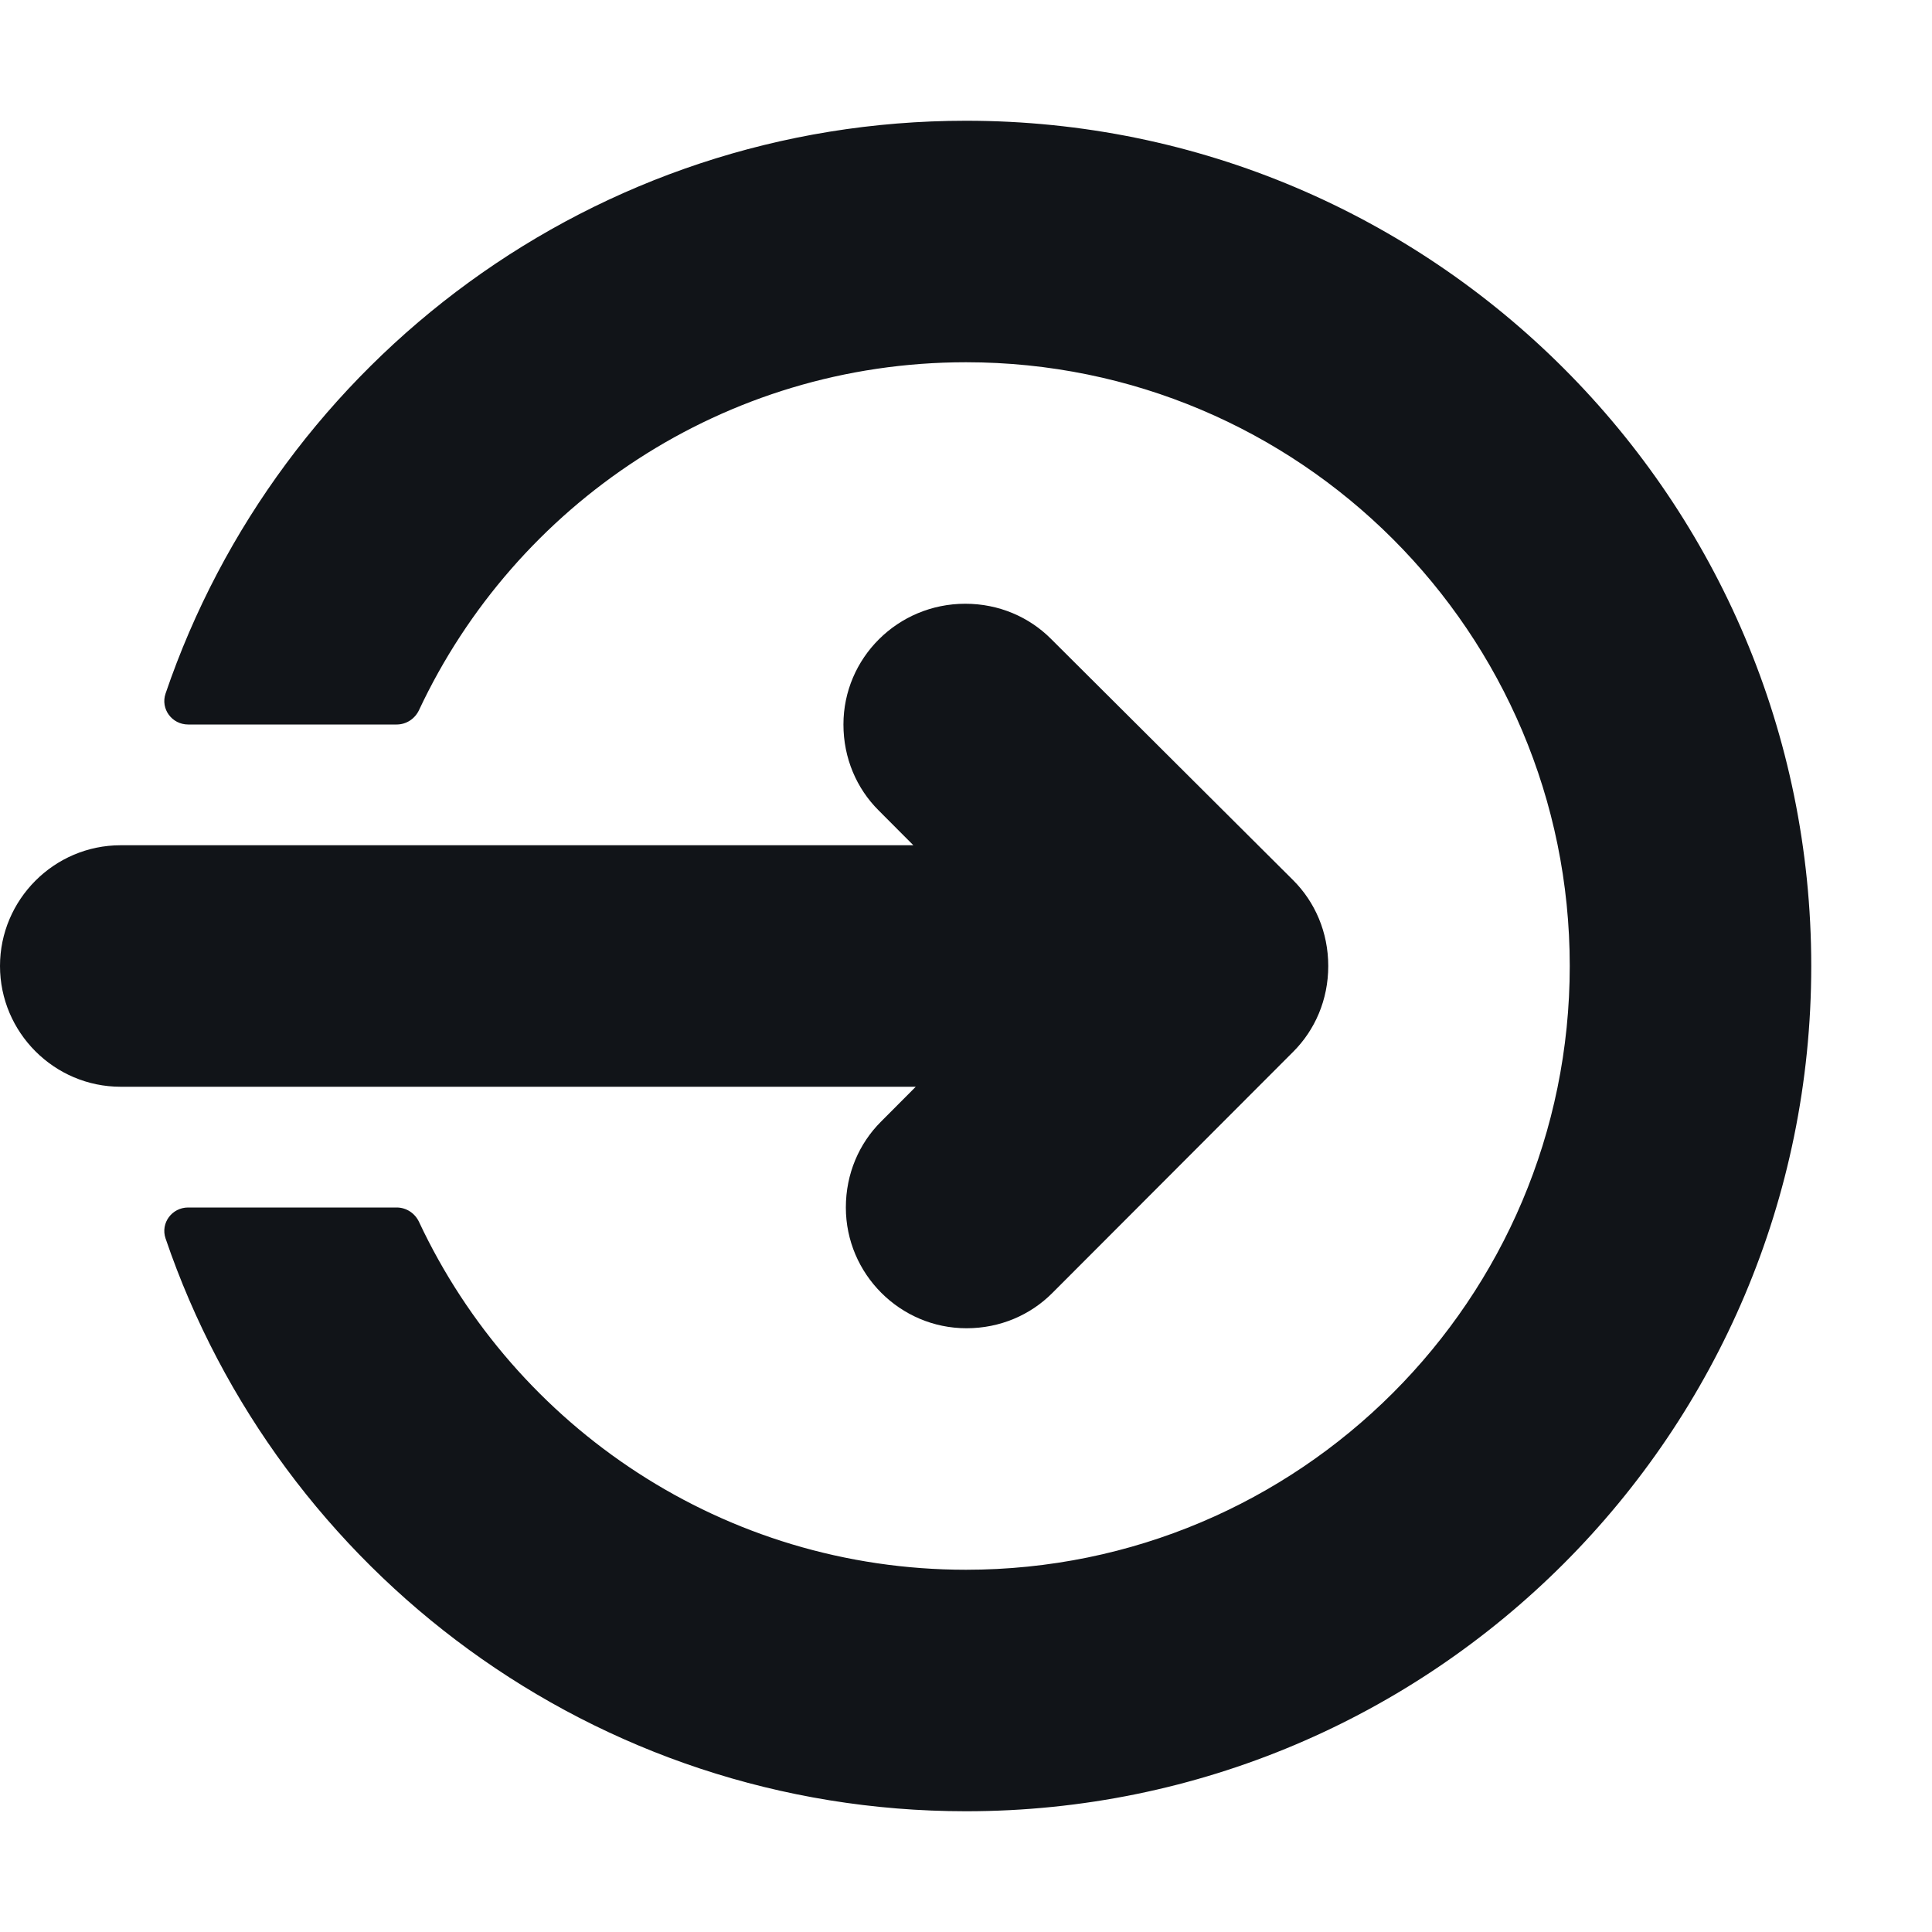
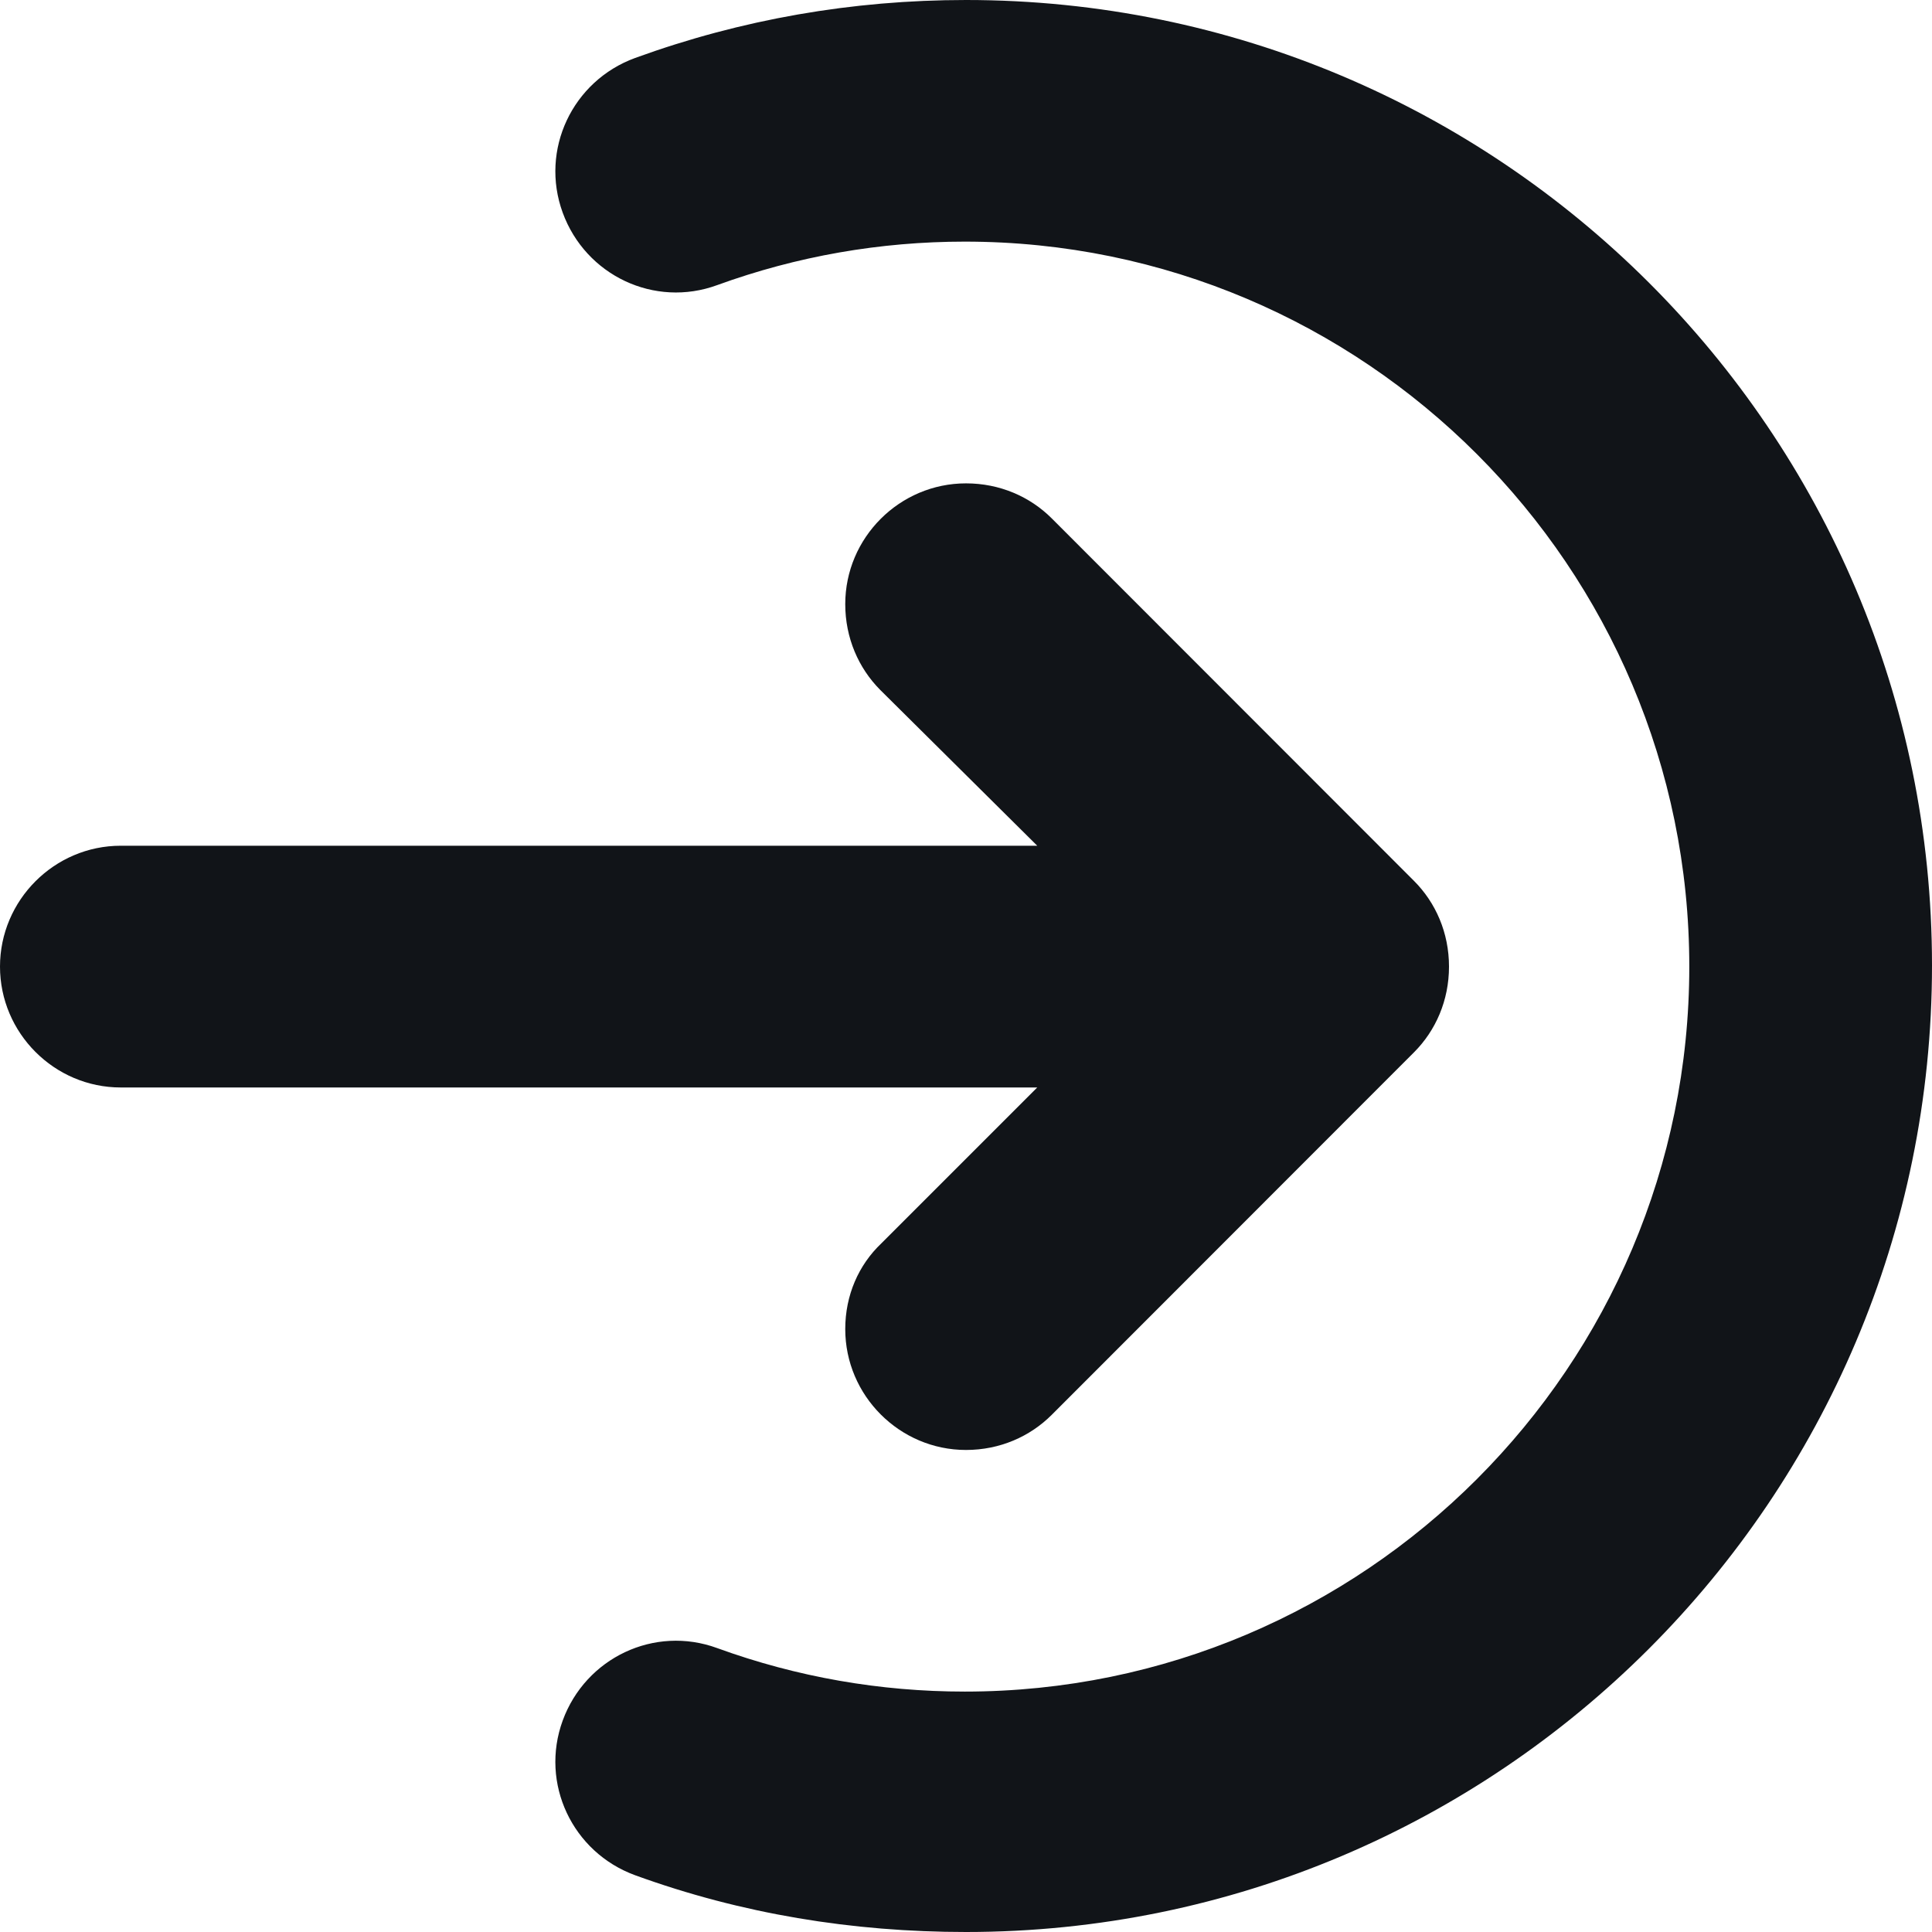
<svg xmlns="http://www.w3.org/2000/svg" width="16" height="16" viewBox="0 0 16 16" fill="none">
-   <path d="M8 13C10.762 13 13 10.761 13 8C13 5.239 10.762 3 8 3C5.996 3 4.268 4.179 3.47 5.881C3.436 5.953 3.365 6 3.285 6H1.558C1.424 6 1.328 5.871 1.371 5.744C2.31 2.985 4.923 1 8 1C11.866 1 15 4.134 15 8C15 11.866 11.866 15 8 15C4.923 15 2.31 13.015 1.371 10.256C1.328 10.129 1.424 10 1.558 10H3.285C3.365 10 3.436 10.047 3.47 10.119C4.268 11.821 5.996 13 8 13Z" fill="#111418" />
-   <path d="M8.703 5.29C8.523 5.11 8.273 5 7.994 5C7.434 5 6.985 5.45 6.985 6C6.985 6.28 7.095 6.53 7.275 6.71L7.564 7H0.999C0.449 7 0 7.45 0 8C0 8.55 0.449 9 0.999 9H7.584L7.295 9.29C7.115 9.47 7.005 9.72 7.005 10C7.005 10.55 7.454 11 8.004 11C8.283 11 8.533 10.89 8.713 10.71L10.71 8.71C10.89 8.53 11 8.28 11 8C11 7.72 10.89 7.47 10.71 7.29L8.703 5.29Z" fill="#111418" />
+   <path d="M8 16C12.41 16 16 12.418 16 7.995C16 3.572 12.41 0 8 0C7.06 0 6.14 0.16 5.26 0.48C4.74 0.67 4.47 1.241 4.66 1.761C4.85 2.281 5.42 2.552 5.94 2.361C6.6 2.121 7.29 2.001 7.99 2.001C11.3 2.001 13.99 4.693 13.99 8.005C13.99 11.317 11.3 14.009 7.99 14.009C7.29 14.009 6.6 13.889 5.94 13.649C5.42 13.458 4.85 13.729 4.66 14.249C4.47 14.769 4.74 15.34 5.26 15.53C6.14 15.85 7.06 16 8 16Z" fill="#111418" />
+   <path d="M11.71 7.295C11.89 7.475 12 7.725 12 8.005C12 8.285 11.89 8.535 11.71 8.715L8.71 11.717C8.53 11.897 8.28 12.008 8 12.008C7.45 12.008 7 11.557 7 11.007C7 10.727 7.11 10.476 7.3 10.296L8.59 9.006H1C0.45 9.006 0 8.555 0 8.005C0 7.455 0.45 7.004 1 7.004H8.59L7.29 5.714C7.11 5.533 7 5.283 7 5.003C7 4.453 7.45 4.003 8 4.003C8.28 4.003 8.53 4.113 8.71 4.293L11.71 7.295Z" fill="#111418" />
</svg>
